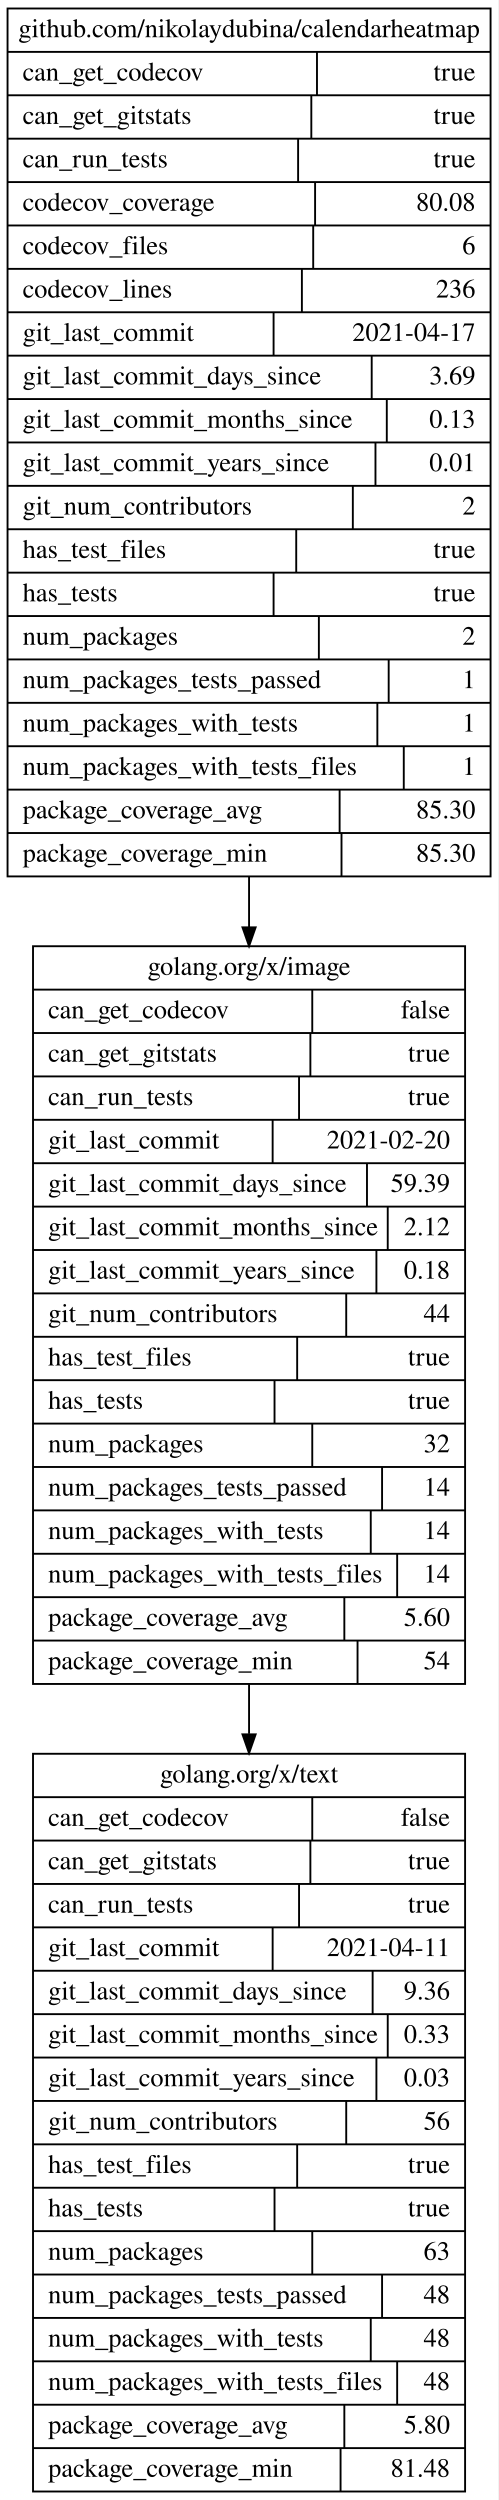
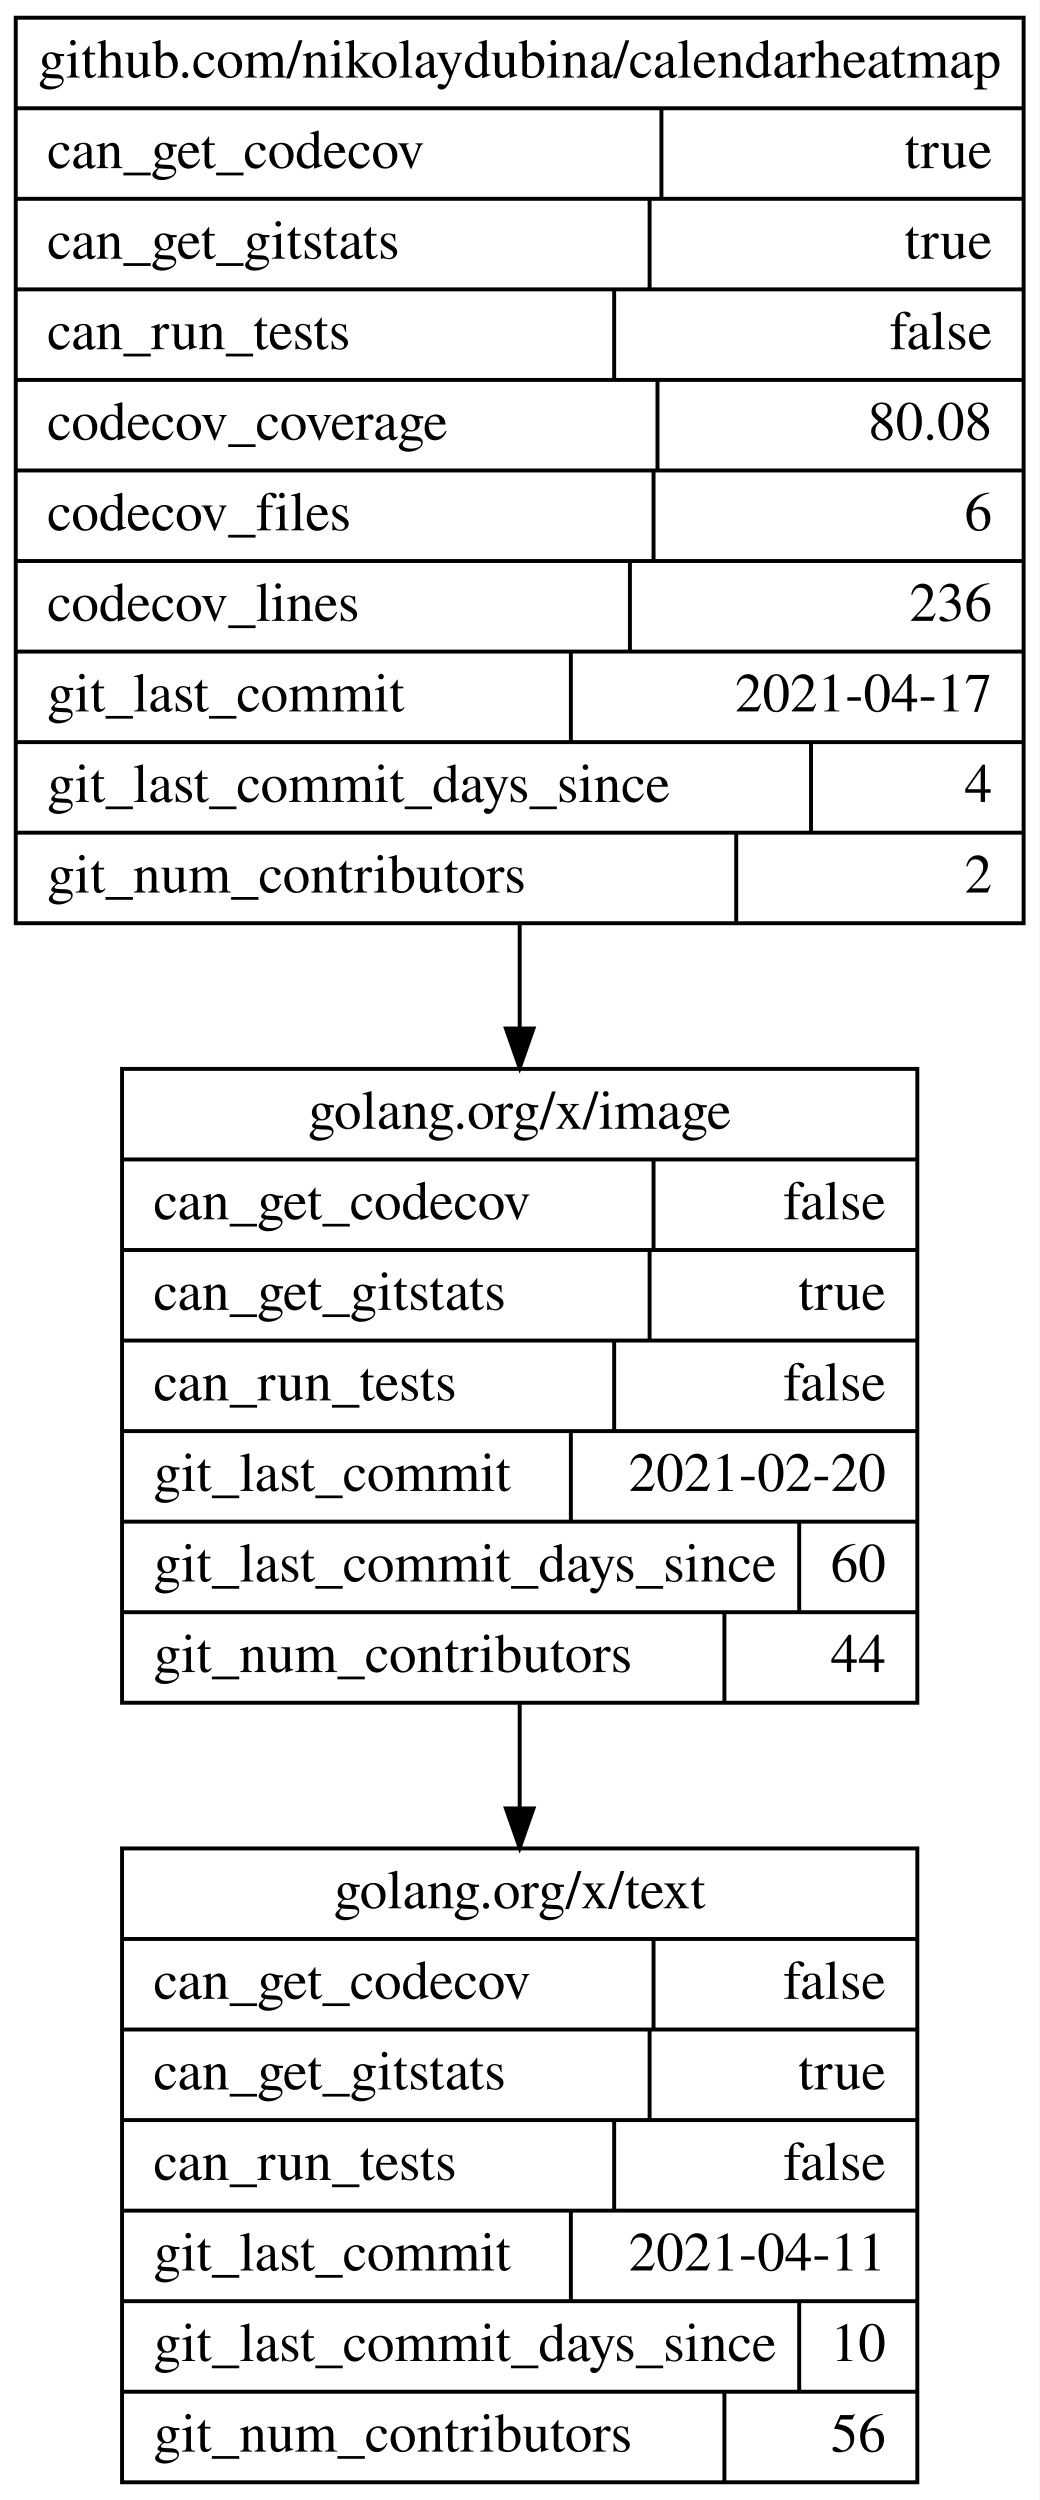
- <svg xmlns="http://www.w3.org/2000/svg" width="264pt" height="1325pt" viewBox="0.00 0.00 264.00 1325.00">
-   <g id="graph0" class="graph" transform="scale(1 1) rotate(0) translate(4 1321)">
-     <polygon fill="white" stroke="transparent" points="-4,4 -4,-1321 260,-1321 260,4 -4,4" />
+ <svg xmlns="http://www.w3.org/2000/svg" width="264pt" height="635pt" viewBox="0.00 0.00 264.00 635.00">
+   <g id="graph0" class="graph" transform="scale(1 1) rotate(0) translate(4 631)">
+     <polygon fill="white" stroke="transparent" points="-4,4 -4,-631 260,-631 260,4 -4,4" />
    <g id="node1" class="node">
-       <polygon fill="none" stroke="black" points="0,-856.5 0,-1316.5 256,-1316.5 256,-856.5 0,-856.5" />
-       <text text-anchor="middle" x="128" y="-1301.3" font-family="Times,serif" font-size="14.00">github.com/nikolaydubina/calendarheatmap</text>
-       <polyline fill="none" stroke="black" points="0,-1293.5 256,-1293.5 " />
-       <text text-anchor="start" x="8" y="-1278.3" font-family="Times,serif" font-size="14.00">can_get_codecov</text>
-       <polyline fill="none" stroke="black" points="164,-1270.5 164,-1293.5 " />
-       <text text-anchor="end" x="248" y="-1278.3" font-family="Times,serif" font-size="14.00">true</text>
-       <polyline fill="none" stroke="black" points="0,-1270.5 256,-1270.5 " />
-       <text text-anchor="start" x="8" y="-1255.3" font-family="Times,serif" font-size="14.00">can_get_gitstats</text>
-       <polyline fill="none" stroke="black" points="161,-1247.5 161,-1270.5 " />
-       <text text-anchor="end" x="248" y="-1255.3" font-family="Times,serif" font-size="14.00">true</text>
-       <polyline fill="none" stroke="black" points="0,-1247.5 256,-1247.5 " />
-       <text text-anchor="start" x="8" y="-1232.3" font-family="Times,serif" font-size="14.00">can_run_tests</text>
-       <polyline fill="none" stroke="black" points="154,-1224.5 154,-1247.5 " />
-       <text text-anchor="end" x="248" y="-1232.3" font-family="Times,serif" font-size="14.00">true</text>
-       <polyline fill="none" stroke="black" points="0,-1224.5 256,-1224.5 " />
-       <text text-anchor="start" x="8" y="-1209.3" font-family="Times,serif" font-size="14.00">codecov_coverage</text>
-       <polyline fill="none" stroke="black" points="163,-1201.5 163,-1224.5 " />
-       <text text-anchor="end" x="248" y="-1209.3" font-family="Times,serif" font-size="14.00">80.08</text>
-       <polyline fill="none" stroke="black" points="0,-1201.5 256,-1201.5 " />
-       <text text-anchor="start" x="8" y="-1186.3" font-family="Times,serif" font-size="14.00">codecov_files</text>
-       <polyline fill="none" stroke="black" points="162,-1178.5 162,-1201.5 " />
-       <text text-anchor="end" x="248" y="-1186.3" font-family="Times,serif" font-size="14.00">6</text>
-       <polyline fill="none" stroke="black" points="0,-1178.5 256,-1178.5 " />
-       <text text-anchor="start" x="8" y="-1163.3" font-family="Times,serif" font-size="14.00">codecov_lines</text>
-       <polyline fill="none" stroke="black" points="156,-1155.5 156,-1178.5 " />
-       <text text-anchor="end" x="248" y="-1163.3" font-family="Times,serif" font-size="14.00">236</text>
-       <polyline fill="none" stroke="black" points="0,-1155.5 256,-1155.5 " />
-       <text text-anchor="start" x="8" y="-1140.3" font-family="Times,serif" font-size="14.00">git_last_commit</text>
-       <polyline fill="none" stroke="black" points="141,-1132.5 141,-1155.5 " />
-       <text text-anchor="end" x="248" y="-1140.3" font-family="Times,serif" font-size="14.00">2021-04-17</text>
-       <polyline fill="none" stroke="black" points="0,-1132.5 256,-1132.5 " />
-       <text text-anchor="start" x="8" y="-1117.3" font-family="Times,serif" font-size="14.00">git_last_commit_days_since</text>
-       <polyline fill="none" stroke="black" points="193,-1109.5 193,-1132.5 " />
-       <text text-anchor="end" x="248" y="-1117.3" font-family="Times,serif" font-size="14.00">3.69</text>
-       <polyline fill="none" stroke="black" points="0,-1109.5 256,-1109.5 " />
-       <text text-anchor="start" x="8" y="-1094.3" font-family="Times,serif" font-size="14.00">git_last_commit_months_since</text>
-       <polyline fill="none" stroke="black" points="201,-1086.5 201,-1109.5 " />
-       <text text-anchor="end" x="248" y="-1094.3" font-family="Times,serif" font-size="14.00">0.13</text>
-       <polyline fill="none" stroke="black" points="0,-1086.5 256,-1086.5 " />
-       <text text-anchor="start" x="8" y="-1071.3" font-family="Times,serif" font-size="14.00">git_last_commit_years_since</text>
-       <polyline fill="none" stroke="black" points="195,-1063.5 195,-1086.5 " />
-       <text text-anchor="end" x="248" y="-1071.3" font-family="Times,serif" font-size="14.00">0.01</text>
-       <polyline fill="none" stroke="black" points="0,-1063.5 256,-1063.5 " />
-       <text text-anchor="start" x="8" y="-1048.3" font-family="Times,serif" font-size="14.00">git_num_contributors</text>
-       <polyline fill="none" stroke="black" points="183,-1040.5 183,-1063.5 " />
-       <text text-anchor="end" x="248" y="-1048.3" font-family="Times,serif" font-size="14.00">2</text>
-       <polyline fill="none" stroke="black" points="0,-1040.5 256,-1040.5 " />
-       <text text-anchor="start" x="8" y="-1025.3" font-family="Times,serif" font-size="14.00">has_test_files</text>
-       <polyline fill="none" stroke="black" points="153,-1017.5 153,-1040.5 " />
-       <text text-anchor="end" x="248" y="-1025.3" font-family="Times,serif" font-size="14.00">true</text>
-       <polyline fill="none" stroke="black" points="0,-1017.5 256,-1017.5 " />
-       <text text-anchor="start" x="8" y="-1002.3" font-family="Times,serif" font-size="14.00">has_tests</text>
-       <polyline fill="none" stroke="black" points="141,-994.5 141,-1017.5 " />
-       <text text-anchor="end" x="248" y="-1002.3" font-family="Times,serif" font-size="14.00">true</text>
-       <polyline fill="none" stroke="black" points="0,-994.5 256,-994.5 " />
-       <text text-anchor="start" x="8" y="-979.3" font-family="Times,serif" font-size="14.00">num_packages</text>
-       <polyline fill="none" stroke="black" points="165,-971.5 165,-994.5 " />
-       <text text-anchor="end" x="248" y="-979.3" font-family="Times,serif" font-size="14.00">2</text>
-       <polyline fill="none" stroke="black" points="0,-971.5 256,-971.5 " />
-       <text text-anchor="start" x="8" y="-956.3" font-family="Times,serif" font-size="14.00">num_packages_tests_passed</text>
-       <polyline fill="none" stroke="black" points="202,-948.5 202,-971.5 " />
-       <text text-anchor="end" x="248" y="-956.3" font-family="Times,serif" font-size="14.00">1</text>
-       <polyline fill="none" stroke="black" points="0,-948.5 256,-948.5 " />
-       <text text-anchor="start" x="8" y="-933.3" font-family="Times,serif" font-size="14.00">num_packages_with_tests</text>
-       <polyline fill="none" stroke="black" points="196,-925.5 196,-948.5 " />
-       <text text-anchor="end" x="248" y="-933.3" font-family="Times,serif" font-size="14.00">1</text>
-       <polyline fill="none" stroke="black" points="0,-925.5 256,-925.5 " />
-       <text text-anchor="start" x="8" y="-910.3" font-family="Times,serif" font-size="14.00">num_packages_with_tests_files</text>
-       <polyline fill="none" stroke="black" points="210,-902.5 210,-925.5 " />
-       <text text-anchor="end" x="248" y="-910.3" font-family="Times,serif" font-size="14.00">1</text>
-       <polyline fill="none" stroke="black" points="0,-902.5 256,-902.5 " />
-       <text text-anchor="start" x="8" y="-887.3" font-family="Times,serif" font-size="14.00">package_coverage_avg</text>
-       <polyline fill="none" stroke="black" points="176,-879.5 176,-902.5 " />
-       <text text-anchor="end" x="248" y="-887.3" font-family="Times,serif" font-size="14.00">85.30</text>
-       <polyline fill="none" stroke="black" points="0,-879.5 256,-879.5 " />
-       <text text-anchor="start" x="8" y="-864.3" font-family="Times,serif" font-size="14.00">package_coverage_min</text>
-       <polyline fill="none" stroke="black" points="177,-856.5 177,-879.5 " />
-       <text text-anchor="end" x="248" y="-864.3" font-family="Times,serif" font-size="14.00">85.30</text>
+       <polygon fill="none" stroke="black" points="0,-396.5 0,-626.5 256,-626.5 256,-396.5 0,-396.5" />
+       <text text-anchor="middle" x="128" y="-611.3" font-family="Times,serif" font-size="14.00">github.com/nikolaydubina/calendarheatmap</text>
+       <polyline fill="none" stroke="black" points="0,-603.5 256,-603.5 " />
+       <text text-anchor="start" x="8" y="-588.3" font-family="Times,serif" font-size="14.00">can_get_codecov</text>
+       <polyline fill="none" stroke="black" points="164,-580.5 164,-603.5 " />
+       <text text-anchor="end" x="248" y="-588.3" font-family="Times,serif" font-size="14.00">true</text>
+       <polyline fill="none" stroke="black" points="0,-580.5 256,-580.5 " />
+       <text text-anchor="start" x="8" y="-565.3" font-family="Times,serif" font-size="14.00">can_get_gitstats</text>
+       <polyline fill="none" stroke="black" points="161,-557.5 161,-580.5 " />
+       <text text-anchor="end" x="248" y="-565.3" font-family="Times,serif" font-size="14.00">true</text>
+       <polyline fill="none" stroke="black" points="0,-557.5 256,-557.5 " />
+       <text text-anchor="start" x="8" y="-542.3" font-family="Times,serif" font-size="14.00">can_run_tests</text>
+       <polyline fill="none" stroke="black" points="152,-534.5 152,-557.5 " />
+       <text text-anchor="end" x="248" y="-542.3" font-family="Times,serif" font-size="14.00">false</text>
+       <polyline fill="none" stroke="black" points="0,-534.5 256,-534.5 " />
+       <text text-anchor="start" x="8" y="-519.3" font-family="Times,serif" font-size="14.00">codecov_coverage</text>
+       <polyline fill="none" stroke="black" points="163,-511.5 163,-534.5 " />
+       <text text-anchor="end" x="248" y="-519.3" font-family="Times,serif" font-size="14.00">80.08</text>
+       <polyline fill="none" stroke="black" points="0,-511.5 256,-511.5 " />
+       <text text-anchor="start" x="8" y="-496.3" font-family="Times,serif" font-size="14.00">codecov_files</text>
+       <polyline fill="none" stroke="black" points="162,-488.5 162,-511.5 " />
+       <text text-anchor="end" x="248" y="-496.3" font-family="Times,serif" font-size="14.00">6</text>
+       <polyline fill="none" stroke="black" points="0,-488.5 256,-488.5 " />
+       <text text-anchor="start" x="8" y="-473.3" font-family="Times,serif" font-size="14.00">codecov_lines</text>
+       <polyline fill="none" stroke="black" points="156,-465.5 156,-488.5 " />
+       <text text-anchor="end" x="248" y="-473.3" font-family="Times,serif" font-size="14.00">236</text>
+       <polyline fill="none" stroke="black" points="0,-465.5 256,-465.5 " />
+       <text text-anchor="start" x="8" y="-450.3" font-family="Times,serif" font-size="14.00">git_last_commit</text>
+       <polyline fill="none" stroke="black" points="141,-442.5 141,-465.5 " />
+       <text text-anchor="end" x="248" y="-450.3" font-family="Times,serif" font-size="14.00">2021-04-17</text>
+       <polyline fill="none" stroke="black" points="0,-442.5 256,-442.5 " />
+       <text text-anchor="start" x="8" y="-427.3" font-family="Times,serif" font-size="14.00">git_last_commit_days_since</text>
+       <polyline fill="none" stroke="black" points="202,-419.5 202,-442.5 " />
+       <text text-anchor="end" x="248" y="-427.3" font-family="Times,serif" font-size="14.00">4</text>
+       <polyline fill="none" stroke="black" points="0,-419.5 256,-419.5 " />
+       <text text-anchor="start" x="8" y="-404.3" font-family="Times,serif" font-size="14.00">git_num_contributors</text>
+       <polyline fill="none" stroke="black" points="183,-396.5 183,-419.5 " />
+       <text text-anchor="end" x="248" y="-404.3" font-family="Times,serif" font-size="14.00">2</text>
    </g>
    <g id="node2" class="node">
-       <polygon fill="none" stroke="black" points="13.5,-428.5 13.5,-819.5 242.5,-819.5 242.5,-428.5 13.5,-428.5" />
-       <text text-anchor="middle" x="128" y="-804.3" font-family="Times,serif" font-size="14.00">golang.org/x/image</text>
-       <polyline fill="none" stroke="black" points="13.5,-796.5 242.5,-796.5 " />
-       <text text-anchor="start" x="21.5" y="-781.3" font-family="Times,serif" font-size="14.00">can_get_codecov</text>
-       <polyline fill="none" stroke="black" points="161.5,-773.5 161.5,-796.5 " />
-       <text text-anchor="end" x="234.5" y="-781.3" font-family="Times,serif" font-size="14.00">false</text>
-       <polyline fill="none" stroke="black" points="13.5,-773.5 242.5,-773.5 " />
-       <text text-anchor="start" x="21.5" y="-758.3" font-family="Times,serif" font-size="14.00">can_get_gitstats</text>
-       <polyline fill="none" stroke="black" points="160.5,-750.5 160.5,-773.5 " />
-       <text text-anchor="end" x="234.5" y="-758.3" font-family="Times,serif" font-size="14.00">true</text>
-       <polyline fill="none" stroke="black" points="13.5,-750.5 242.5,-750.5 " />
-       <text text-anchor="start" x="21.5" y="-735.3" font-family="Times,serif" font-size="14.00">can_run_tests</text>
-       <polyline fill="none" stroke="black" points="154.5,-727.5 154.5,-750.5 " />
-       <text text-anchor="end" x="234.5" y="-735.3" font-family="Times,serif" font-size="14.00">true</text>
-       <polyline fill="none" stroke="black" points="13.5,-727.5 242.5,-727.5 " />
-       <text text-anchor="start" x="21.5" y="-712.3" font-family="Times,serif" font-size="14.00">git_last_commit</text>
-       <polyline fill="none" stroke="black" points="140.5,-704.5 140.5,-727.5 " />
-       <text text-anchor="end" x="234.5" y="-712.3" font-family="Times,serif" font-size="14.00">2021-02-20</text>
-       <polyline fill="none" stroke="black" points="13.5,-704.5 242.5,-704.5 " />
-       <text text-anchor="start" x="21.5" y="-689.3" font-family="Times,serif" font-size="14.00">git_last_commit_days_since</text>
-       <polyline fill="none" stroke="black" points="190.5,-681.5 190.5,-704.5 " />
-       <text text-anchor="end" x="234.5" y="-689.3" font-family="Times,serif" font-size="14.00">59.39</text>
-       <polyline fill="none" stroke="black" points="13.5,-681.5 242.5,-681.5 " />
-       <text text-anchor="start" x="21.5" y="-666.3" font-family="Times,serif" font-size="14.00">git_last_commit_months_since</text>
-       <polyline fill="none" stroke="black" points="201.5,-658.5 201.5,-681.5 " />
-       <text text-anchor="end" x="234.5" y="-666.3" font-family="Times,serif" font-size="14.00">2.12</text>
-       <polyline fill="none" stroke="black" points="13.5,-658.5 242.5,-658.5 " />
-       <text text-anchor="start" x="21.5" y="-643.3" font-family="Times,serif" font-size="14.00">git_last_commit_years_since</text>
-       <polyline fill="none" stroke="black" points="195.5,-635.5 195.5,-658.5 " />
-       <text text-anchor="end" x="234.5" y="-643.3" font-family="Times,serif" font-size="14.00">0.18</text>
-       <polyline fill="none" stroke="black" points="13.5,-635.5 242.5,-635.5 " />
-       <text text-anchor="start" x="21.5" y="-620.3" font-family="Times,serif" font-size="14.00">git_num_contributors</text>
-       <polyline fill="none" stroke="black" points="179.5,-612.5 179.5,-635.5 " />
-       <text text-anchor="end" x="234.5" y="-620.3" font-family="Times,serif" font-size="14.00">44</text>
-       <polyline fill="none" stroke="black" points="13.5,-612.5 242.5,-612.5 " />
-       <text text-anchor="start" x="21.5" y="-597.3" font-family="Times,serif" font-size="14.00">has_test_files</text>
-       <polyline fill="none" stroke="black" points="153.5,-589.5 153.5,-612.5 " />
-       <text text-anchor="end" x="234.5" y="-597.3" font-family="Times,serif" font-size="14.00">true</text>
-       <polyline fill="none" stroke="black" points="13.5,-589.5 242.5,-589.5 " />
-       <text text-anchor="start" x="21.5" y="-574.3" font-family="Times,serif" font-size="14.00">has_tests</text>
-       <polyline fill="none" stroke="black" points="141.5,-566.5 141.5,-589.5 " />
-       <text text-anchor="end" x="234.5" y="-574.3" font-family="Times,serif" font-size="14.00">true</text>
-       <polyline fill="none" stroke="black" points="13.5,-566.5 242.5,-566.5 " />
-       <text text-anchor="start" x="21.5" y="-551.3" font-family="Times,serif" font-size="14.00">num_packages</text>
-       <polyline fill="none" stroke="black" points="161.5,-543.5 161.5,-566.5 " />
-       <text text-anchor="end" x="234.5" y="-551.3" font-family="Times,serif" font-size="14.00">32</text>
-       <polyline fill="none" stroke="black" points="13.5,-543.5 242.5,-543.5 " />
-       <text text-anchor="start" x="21.5" y="-528.3" font-family="Times,serif" font-size="14.00">num_packages_tests_passed</text>
-       <polyline fill="none" stroke="black" points="198.5,-520.5 198.5,-543.5 " />
-       <text text-anchor="end" x="234.5" y="-528.3" font-family="Times,serif" font-size="14.00">14</text>
-       <polyline fill="none" stroke="black" points="13.5,-520.5 242.5,-520.5 " />
-       <text text-anchor="start" x="21.5" y="-505.3" font-family="Times,serif" font-size="14.00">num_packages_with_tests</text>
-       <polyline fill="none" stroke="black" points="192.5,-497.5 192.5,-520.5 " />
-       <text text-anchor="end" x="234.5" y="-505.3" font-family="Times,serif" font-size="14.00">14</text>
-       <polyline fill="none" stroke="black" points="13.5,-497.5 242.5,-497.5 " />
-       <text text-anchor="start" x="21.5" y="-482.3" font-family="Times,serif" font-size="14.00">num_packages_with_tests_files</text>
-       <polyline fill="none" stroke="black" points="206.5,-474.5 206.5,-497.5 " />
-       <text text-anchor="end" x="234.5" y="-482.3" font-family="Times,serif" font-size="14.00">14</text>
-       <polyline fill="none" stroke="black" points="13.5,-474.5 242.5,-474.5 " />
-       <text text-anchor="start" x="21.5" y="-459.3" font-family="Times,serif" font-size="14.00">package_coverage_avg</text>
-       <polyline fill="none" stroke="black" points="178.5,-451.5 178.5,-474.5 " />
-       <text text-anchor="end" x="234.5" y="-459.3" font-family="Times,serif" font-size="14.00">5.60</text>
-       <polyline fill="none" stroke="black" points="13.5,-451.5 242.5,-451.5 " />
-       <text text-anchor="start" x="21.5" y="-436.3" font-family="Times,serif" font-size="14.00">package_coverage_min</text>
-       <polyline fill="none" stroke="black" points="185.5,-428.5 185.5,-451.5 " />
-       <text text-anchor="end" x="234.5" y="-436.3" font-family="Times,serif" font-size="14.00">54</text>
+       <polygon fill="none" stroke="black" points="27,-198.5 27,-359.5 229,-359.5 229,-198.5 27,-198.5" />
+       <text text-anchor="middle" x="128" y="-344.3" font-family="Times,serif" font-size="14.00">golang.org/x/image</text>
+       <polyline fill="none" stroke="black" points="27,-336.5 229,-336.5 " />
+       <text text-anchor="start" x="35" y="-321.3" font-family="Times,serif" font-size="14.00">can_get_codecov</text>
+       <polyline fill="none" stroke="black" points="162,-313.5 162,-336.5 " />
+       <text text-anchor="end" x="221" y="-321.3" font-family="Times,serif" font-size="14.00">false</text>
+       <polyline fill="none" stroke="black" points="27,-313.5 229,-313.5 " />
+       <text text-anchor="start" x="35" y="-298.3" font-family="Times,serif" font-size="14.00">can_get_gitstats</text>
+       <polyline fill="none" stroke="black" points="161,-290.5 161,-313.5 " />
+       <text text-anchor="end" x="221" y="-298.3" font-family="Times,serif" font-size="14.00">true</text>
+       <polyline fill="none" stroke="black" points="27,-290.5 229,-290.5 " />
+       <text text-anchor="start" x="35" y="-275.3" font-family="Times,serif" font-size="14.00">can_run_tests</text>
+       <polyline fill="none" stroke="black" points="152,-267.5 152,-290.5 " />
+       <text text-anchor="end" x="221" y="-275.3" font-family="Times,serif" font-size="14.00">false</text>
+       <polyline fill="none" stroke="black" points="27,-267.5 229,-267.5 " />
+       <text text-anchor="start" x="35" y="-252.3" font-family="Times,serif" font-size="14.00">git_last_commit</text>
+       <polyline fill="none" stroke="black" points="141,-244.5 141,-267.5 " />
+       <text text-anchor="end" x="221" y="-252.3" font-family="Times,serif" font-size="14.00">2021-02-20</text>
+       <polyline fill="none" stroke="black" points="27,-244.5 229,-244.5 " />
+       <text text-anchor="start" x="35" y="-229.3" font-family="Times,serif" font-size="14.00">git_last_commit_days_since</text>
+       <polyline fill="none" stroke="black" points="199,-221.5 199,-244.5 " />
+       <text text-anchor="end" x="221" y="-229.3" font-family="Times,serif" font-size="14.00">60</text>
+       <polyline fill="none" stroke="black" points="27,-221.5 229,-221.5 " />
+       <text text-anchor="start" x="35" y="-206.3" font-family="Times,serif" font-size="14.00">git_num_contributors</text>
+       <polyline fill="none" stroke="black" points="180,-198.5 180,-221.5 " />
+       <text text-anchor="end" x="221" y="-206.3" font-family="Times,serif" font-size="14.00">44</text>
    </g>
    <g id="edge1" class="edge">
-       <path fill="none" stroke="black" d="M128,-856.26C128,-847.33 128,-838.4 128,-829.52" />
-       <polygon fill="black" stroke="black" points="131.5,-829.52 128,-819.52 124.5,-829.52 131.5,-829.52" />
+       <path fill="none" stroke="black" d="M128,-396.26C128,-387.39 128,-378.52 128,-369.84" />
+       <polygon fill="black" stroke="black" points="131.5,-369.76 128,-359.76 124.5,-369.76 131.5,-369.76" />
    </g>
    <g id="node3" class="node">
-       <polygon fill="none" stroke="black" points="13.5,-0.5 13.5,-391.5 242.5,-391.5 242.5,-0.5 13.5,-0.5" />
-       <text text-anchor="middle" x="128" y="-376.3" font-family="Times,serif" font-size="14.00">golang.org/x/text</text>
-       <polyline fill="none" stroke="black" points="13.5,-368.5 242.5,-368.5 " />
-       <text text-anchor="start" x="21.5" y="-353.3" font-family="Times,serif" font-size="14.00">can_get_codecov</text>
-       <polyline fill="none" stroke="black" points="161.5,-345.5 161.5,-368.5 " />
-       <text text-anchor="end" x="234.5" y="-353.3" font-family="Times,serif" font-size="14.00">false</text>
-       <polyline fill="none" stroke="black" points="13.5,-345.5 242.5,-345.5 " />
-       <text text-anchor="start" x="21.5" y="-330.3" font-family="Times,serif" font-size="14.00">can_get_gitstats</text>
-       <polyline fill="none" stroke="black" points="160.5,-322.5 160.5,-345.5 " />
-       <text text-anchor="end" x="234.5" y="-330.3" font-family="Times,serif" font-size="14.00">true</text>
-       <polyline fill="none" stroke="black" points="13.5,-322.5 242.5,-322.5 " />
-       <text text-anchor="start" x="21.5" y="-307.3" font-family="Times,serif" font-size="14.00">can_run_tests</text>
-       <polyline fill="none" stroke="black" points="154.5,-299.5 154.5,-322.5 " />
-       <text text-anchor="end" x="234.5" y="-307.3" font-family="Times,serif" font-size="14.00">true</text>
-       <polyline fill="none" stroke="black" points="13.5,-299.5 242.5,-299.5 " />
-       <text text-anchor="start" x="21.5" y="-284.3" font-family="Times,serif" font-size="14.00">git_last_commit</text>
-       <polyline fill="none" stroke="black" points="140.5,-276.5 140.5,-299.5 " />
-       <text text-anchor="end" x="234.5" y="-284.3" font-family="Times,serif" font-size="14.00">2021-04-11</text>
-       <polyline fill="none" stroke="black" points="13.5,-276.5 242.5,-276.5 " />
-       <text text-anchor="start" x="21.5" y="-261.3" font-family="Times,serif" font-size="14.00">git_last_commit_days_since</text>
-       <polyline fill="none" stroke="black" points="193.5,-253.5 193.5,-276.5 " />
-       <text text-anchor="end" x="234.5" y="-261.3" font-family="Times,serif" font-size="14.00">9.36</text>
-       <polyline fill="none" stroke="black" points="13.5,-253.5 242.5,-253.5 " />
-       <text text-anchor="start" x="21.5" y="-238.3" font-family="Times,serif" font-size="14.00">git_last_commit_months_since</text>
-       <polyline fill="none" stroke="black" points="201.5,-230.5 201.5,-253.5 " />
-       <text text-anchor="end" x="234.5" y="-238.3" font-family="Times,serif" font-size="14.00">0.33</text>
-       <polyline fill="none" stroke="black" points="13.5,-230.5 242.5,-230.5 " />
-       <text text-anchor="start" x="21.5" y="-215.3" font-family="Times,serif" font-size="14.00">git_last_commit_years_since</text>
-       <polyline fill="none" stroke="black" points="195.5,-207.5 195.5,-230.5 " />
-       <text text-anchor="end" x="234.5" y="-215.3" font-family="Times,serif" font-size="14.00">0.03</text>
-       <polyline fill="none" stroke="black" points="13.5,-207.5 242.5,-207.5 " />
-       <text text-anchor="start" x="21.5" y="-192.3" font-family="Times,serif" font-size="14.00">git_num_contributors</text>
-       <polyline fill="none" stroke="black" points="179.5,-184.5 179.5,-207.5 " />
-       <text text-anchor="end" x="234.5" y="-192.3" font-family="Times,serif" font-size="14.00">56</text>
-       <polyline fill="none" stroke="black" points="13.5,-184.5 242.5,-184.5 " />
-       <text text-anchor="start" x="21.5" y="-169.3" font-family="Times,serif" font-size="14.00">has_test_files</text>
-       <polyline fill="none" stroke="black" points="153.5,-161.5 153.5,-184.5 " />
-       <text text-anchor="end" x="234.5" y="-169.3" font-family="Times,serif" font-size="14.00">true</text>
-       <polyline fill="none" stroke="black" points="13.5,-161.5 242.5,-161.5 " />
-       <text text-anchor="start" x="21.5" y="-146.3" font-family="Times,serif" font-size="14.00">has_tests</text>
-       <polyline fill="none" stroke="black" points="141.5,-138.5 141.5,-161.5 " />
-       <text text-anchor="end" x="234.5" y="-146.3" font-family="Times,serif" font-size="14.00">true</text>
-       <polyline fill="none" stroke="black" points="13.5,-138.5 242.5,-138.5 " />
-       <text text-anchor="start" x="21.5" y="-123.3" font-family="Times,serif" font-size="14.00">num_packages</text>
-       <polyline fill="none" stroke="black" points="161.5,-115.5 161.5,-138.5 " />
-       <text text-anchor="end" x="234.5" y="-123.3" font-family="Times,serif" font-size="14.00">63</text>
-       <polyline fill="none" stroke="black" points="13.5,-115.5 242.5,-115.5 " />
-       <text text-anchor="start" x="21.5" y="-100.3" font-family="Times,serif" font-size="14.00">num_packages_tests_passed</text>
-       <polyline fill="none" stroke="black" points="198.5,-92.5 198.5,-115.5 " />
-       <text text-anchor="end" x="234.5" y="-100.3" font-family="Times,serif" font-size="14.00">48</text>
-       <polyline fill="none" stroke="black" points="13.5,-92.5 242.5,-92.5 " />
-       <text text-anchor="start" x="21.5" y="-77.3" font-family="Times,serif" font-size="14.00">num_packages_with_tests</text>
-       <polyline fill="none" stroke="black" points="192.5,-69.5 192.5,-92.5 " />
-       <text text-anchor="end" x="234.5" y="-77.3" font-family="Times,serif" font-size="14.00">48</text>
-       <polyline fill="none" stroke="black" points="13.5,-69.5 242.5,-69.5 " />
-       <text text-anchor="start" x="21.5" y="-54.3" font-family="Times,serif" font-size="14.00">num_packages_with_tests_files</text>
-       <polyline fill="none" stroke="black" points="206.5,-46.5 206.5,-69.5 " />
-       <text text-anchor="end" x="234.5" y="-54.3" font-family="Times,serif" font-size="14.00">48</text>
-       <polyline fill="none" stroke="black" points="13.5,-46.5 242.5,-46.5 " />
-       <text text-anchor="start" x="21.5" y="-31.3" font-family="Times,serif" font-size="14.00">package_coverage_avg</text>
-       <polyline fill="none" stroke="black" points="178.5,-23.5 178.5,-46.5 " />
-       <text text-anchor="end" x="234.5" y="-31.3" font-family="Times,serif" font-size="14.00">5.80</text>
-       <polyline fill="none" stroke="black" points="13.5,-23.5 242.5,-23.5 " />
-       <text text-anchor="start" x="21.5" y="-8.3" font-family="Times,serif" font-size="14.00">package_coverage_min</text>
-       <polyline fill="none" stroke="black" points="176.5,-0.5 176.5,-23.5 " />
-       <text text-anchor="end" x="234.5" y="-8.3" font-family="Times,serif" font-size="14.00">81.48</text>
+       <polygon fill="none" stroke="black" points="27,-0.5 27,-161.5 229,-161.5 229,-0.5 27,-0.5" />
+       <text text-anchor="middle" x="128" y="-146.3" font-family="Times,serif" font-size="14.00">golang.org/x/text</text>
+       <polyline fill="none" stroke="black" points="27,-138.5 229,-138.5 " />
+       <text text-anchor="start" x="35" y="-123.3" font-family="Times,serif" font-size="14.00">can_get_codecov</text>
+       <polyline fill="none" stroke="black" points="162,-115.5 162,-138.5 " />
+       <text text-anchor="end" x="221" y="-123.3" font-family="Times,serif" font-size="14.00">false</text>
+       <polyline fill="none" stroke="black" points="27,-115.5 229,-115.5 " />
+       <text text-anchor="start" x="35" y="-100.3" font-family="Times,serif" font-size="14.00">can_get_gitstats</text>
+       <polyline fill="none" stroke="black" points="161,-92.5 161,-115.5 " />
+       <text text-anchor="end" x="221" y="-100.3" font-family="Times,serif" font-size="14.00">true</text>
+       <polyline fill="none" stroke="black" points="27,-92.5 229,-92.5 " />
+       <text text-anchor="start" x="35" y="-77.3" font-family="Times,serif" font-size="14.00">can_run_tests</text>
+       <polyline fill="none" stroke="black" points="152,-69.5 152,-92.5 " />
+       <text text-anchor="end" x="221" y="-77.3" font-family="Times,serif" font-size="14.00">false</text>
+       <polyline fill="none" stroke="black" points="27,-69.5 229,-69.5 " />
+       <text text-anchor="start" x="35" y="-54.3" font-family="Times,serif" font-size="14.00">git_last_commit</text>
+       <polyline fill="none" stroke="black" points="141,-46.5 141,-69.5 " />
+       <text text-anchor="end" x="221" y="-54.3" font-family="Times,serif" font-size="14.00">2021-04-11</text>
+       <polyline fill="none" stroke="black" points="27,-46.5 229,-46.5 " />
+       <text text-anchor="start" x="35" y="-31.3" font-family="Times,serif" font-size="14.00">git_last_commit_days_since</text>
+       <polyline fill="none" stroke="black" points="199,-23.5 199,-46.5 " />
+       <text text-anchor="end" x="221" y="-31.3" font-family="Times,serif" font-size="14.00">10</text>
+       <polyline fill="none" stroke="black" points="27,-23.5 229,-23.5 " />
+       <text text-anchor="start" x="35" y="-8.3" font-family="Times,serif" font-size="14.00">git_num_contributors</text>
+       <polyline fill="none" stroke="black" points="180,-0.5 180,-23.5 " />
+       <text text-anchor="end" x="221" y="-8.3" font-family="Times,serif" font-size="14.00">56</text>
    </g>
    <g id="edge2" class="edge">
-       <path fill="none" stroke="black" d="M128,-428.39C128,-419.64 128,-410.85 128,-402.08" />
-       <polygon fill="black" stroke="black" points="131.5,-401.8 128,-391.8 124.5,-401.8 131.5,-401.8" />
+       <path fill="none" stroke="black" d="M128,-198.28C128,-189.6 128,-180.71 128,-171.92" />
+       <polygon fill="black" stroke="black" points="131.5,-171.65 128,-161.65 124.5,-171.65 131.5,-171.65" />
    </g>
  </g>
</svg>
